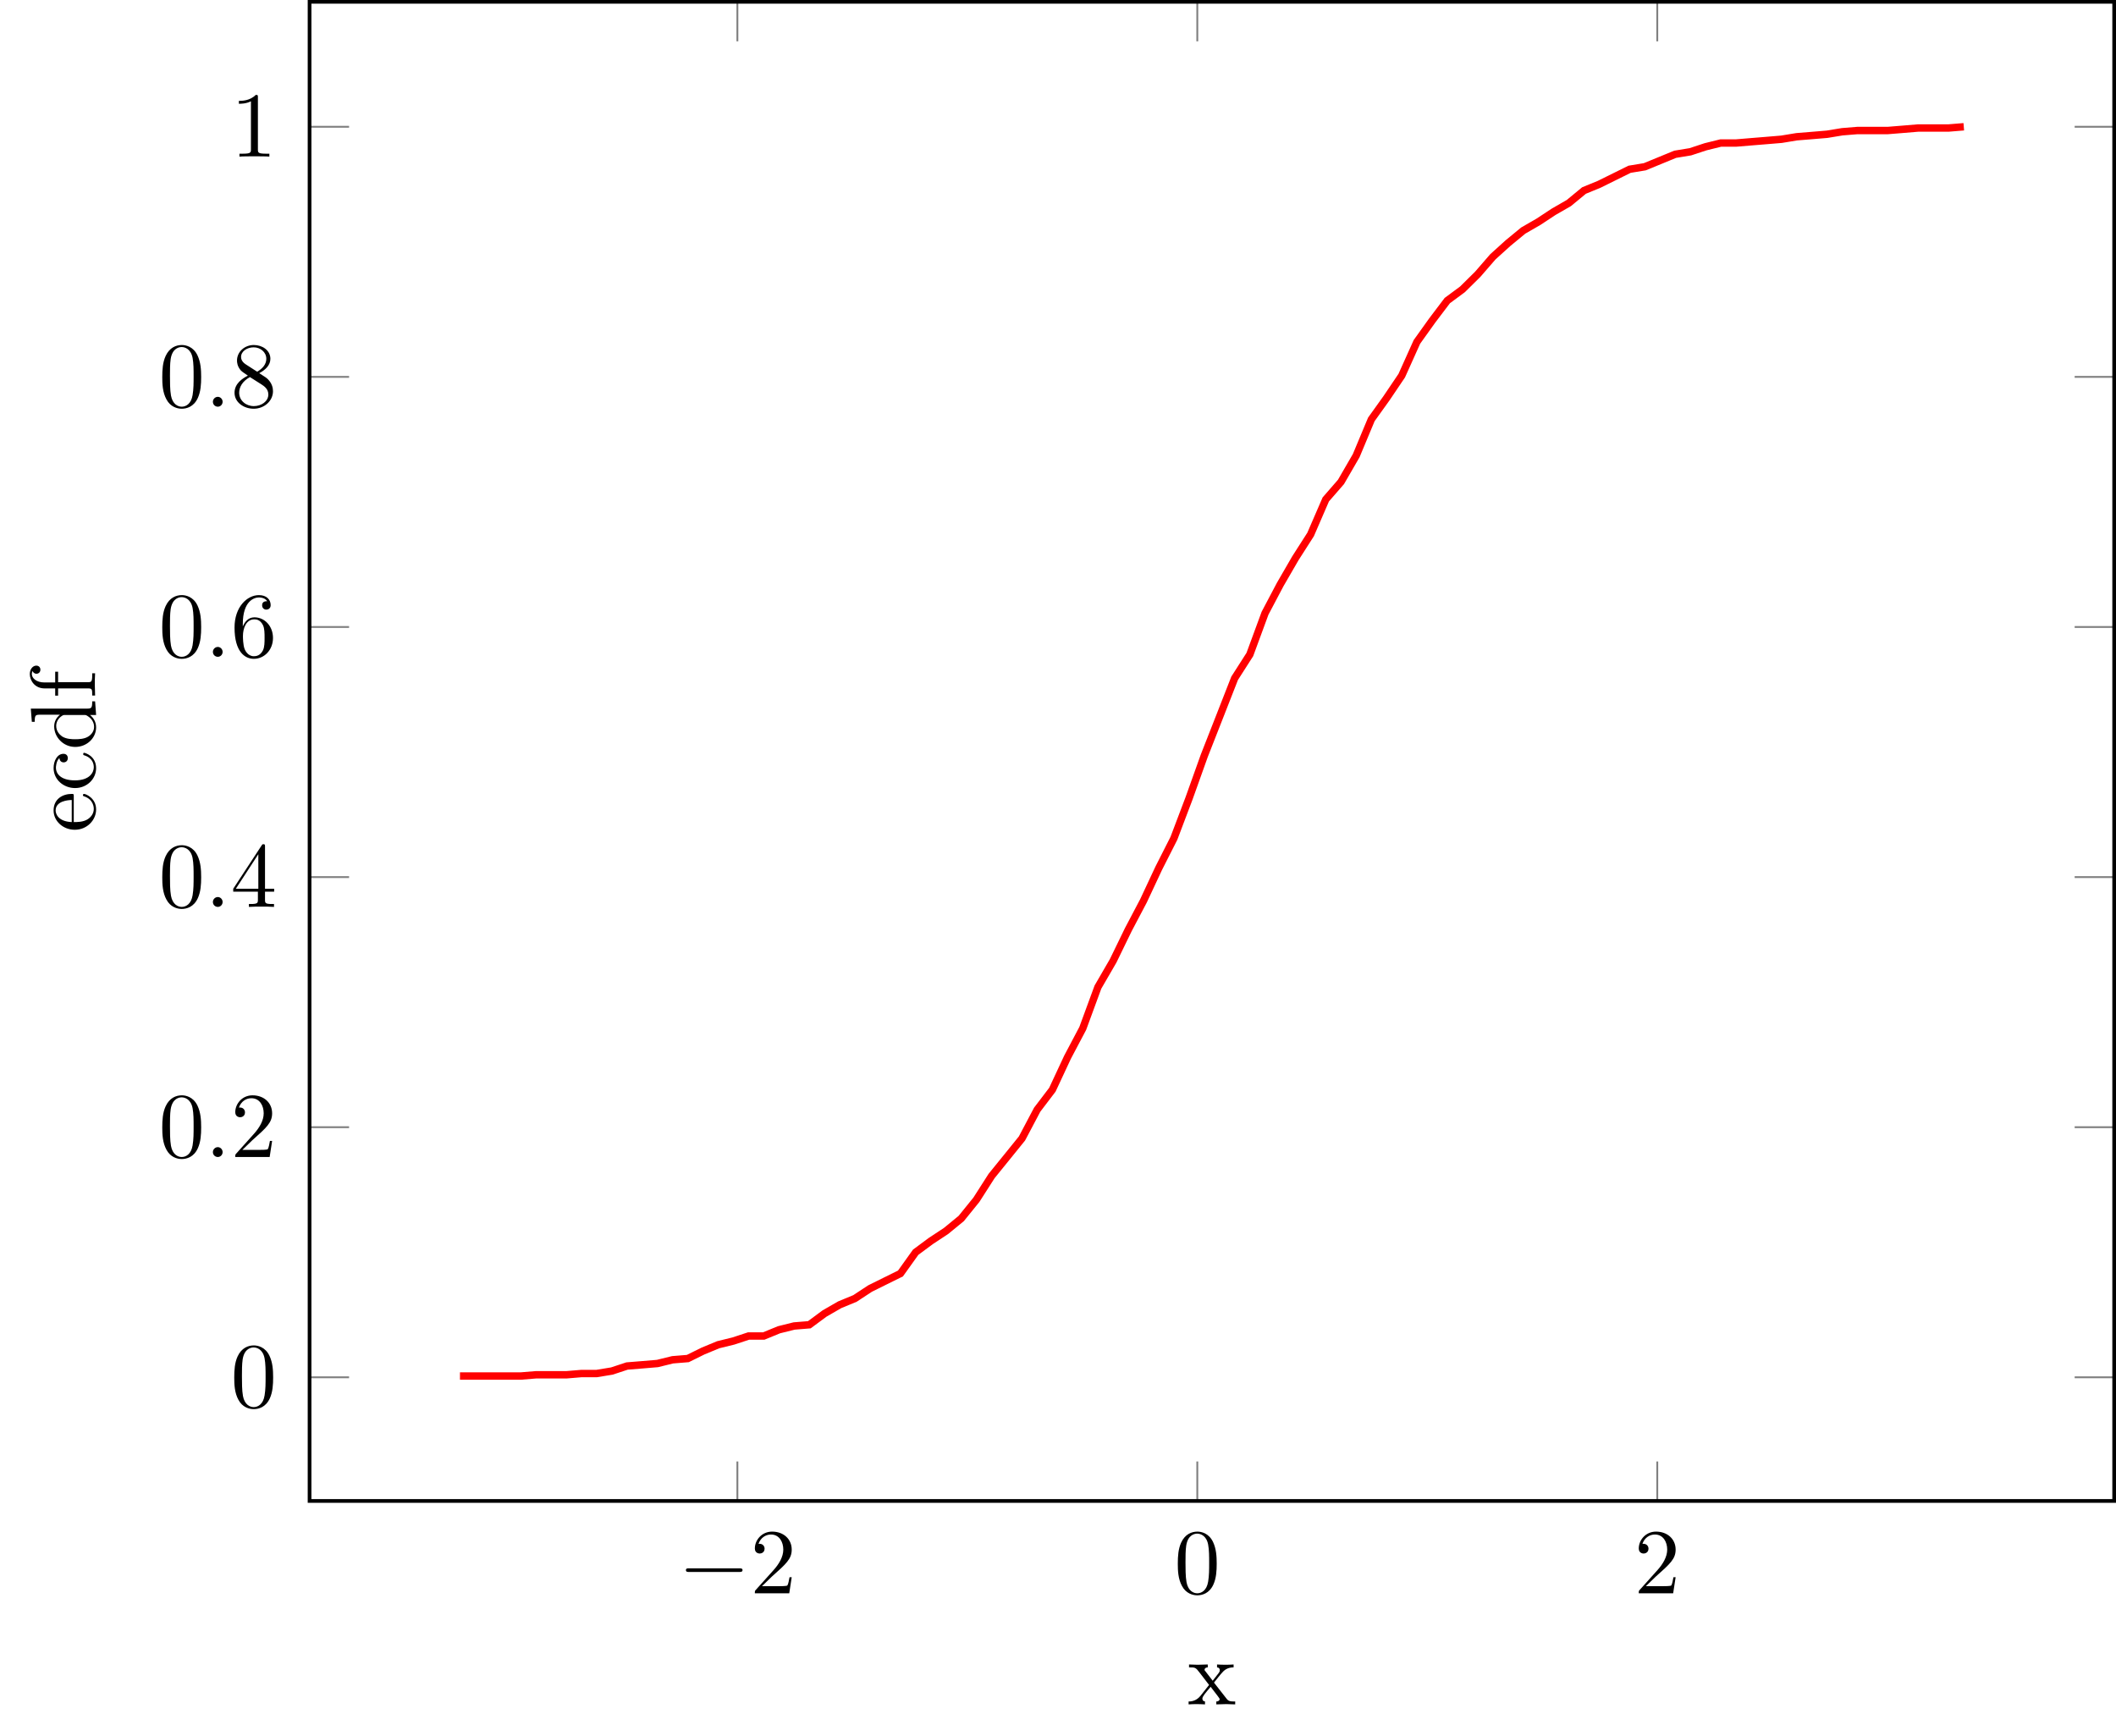
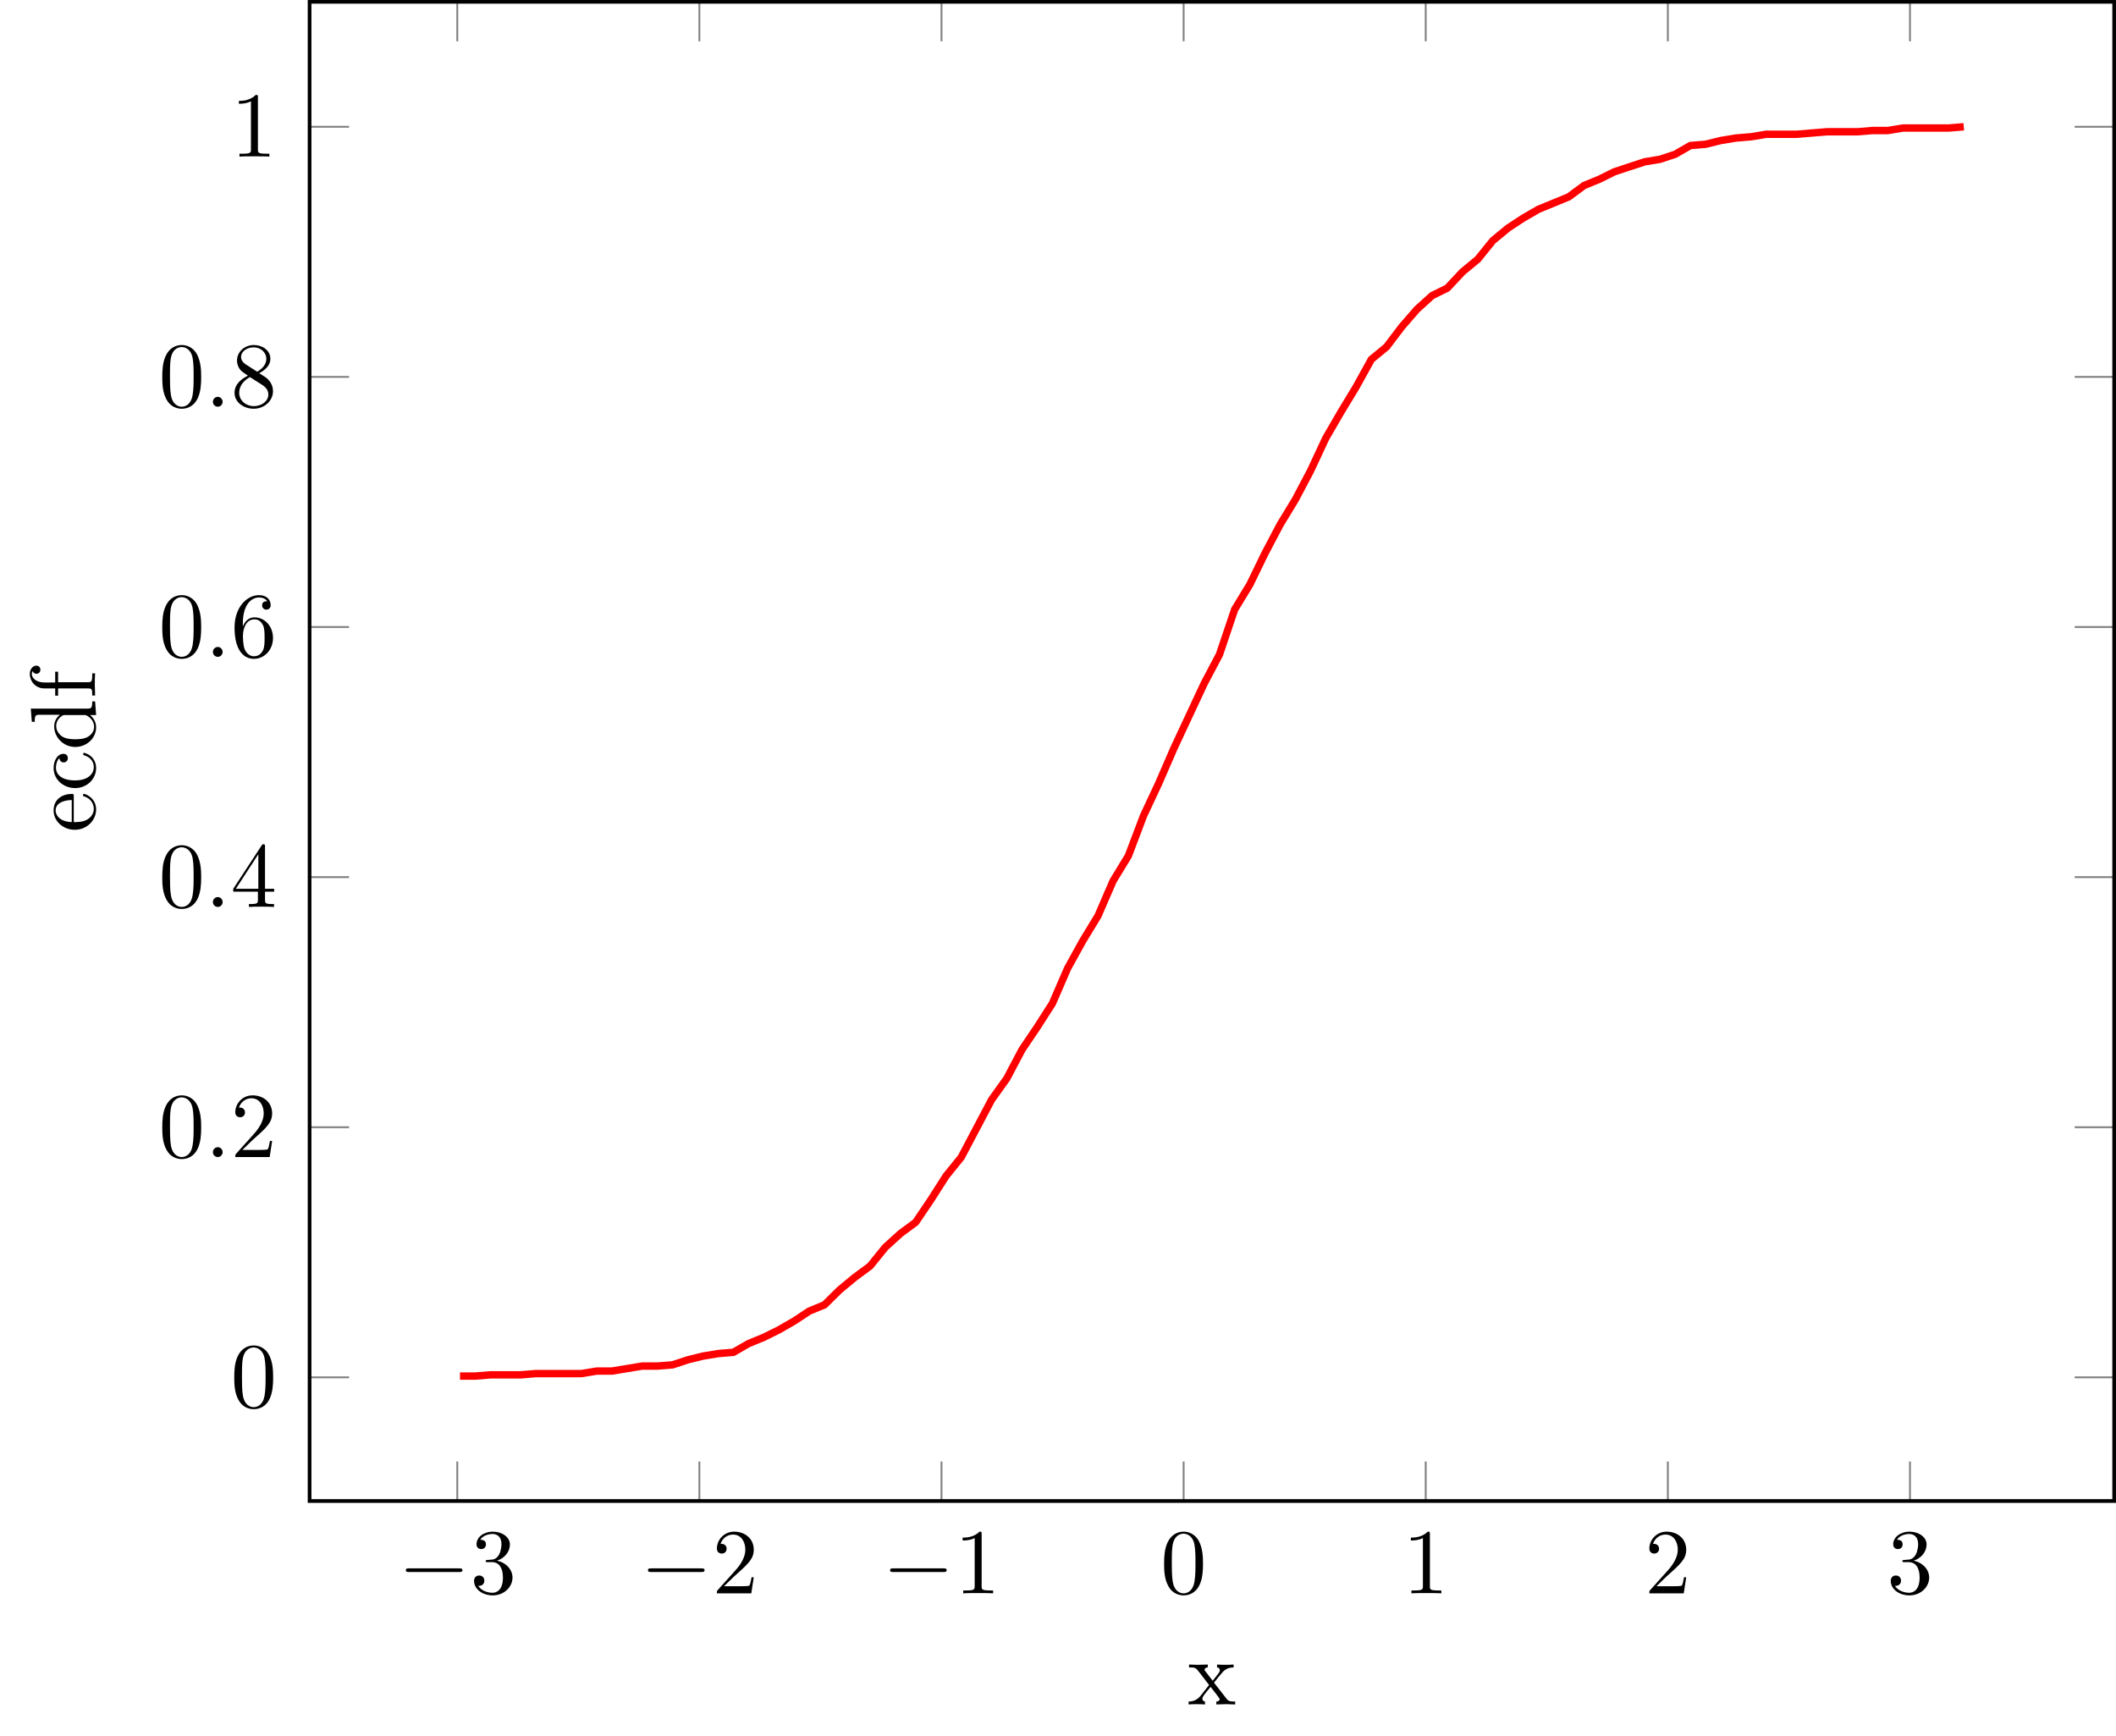
- <svg xmlns="http://www.w3.org/2000/svg" xmlns:xlink="http://www.w3.org/1999/xlink" width="227.809pt" height="186.812pt" viewBox="0 0 227.809 186.812" version="1.1">
+ <svg xmlns="http://www.w3.org/2000/svg" xmlns:xlink="http://www.w3.org/1999/xlink" width="227.801pt" height="186.812pt" viewBox="0 0 227.801 186.812" version="1.1">
  <defs>
    <g>
      <symbol overflow="visible" id="glyph0-0">
        <path style="stroke:none;" d="" />
      </symbol>
      <symbol overflow="visible" id="glyph0-1">
        <path style="stroke:none;" d="M 6.562 -2.297 C 6.734 -2.297 6.922 -2.297 6.922 -2.5 C 6.922 -2.688 6.734 -2.688 6.562 -2.688 L 1.172 -2.688 C 1 -2.688 0.828 -2.688 0.828 -2.5 C 0.828 -2.297 1 -2.297 1.172 -2.297 Z M 6.562 -2.297 " />
      </symbol>
      <symbol overflow="visible" id="glyph1-0">
        <path style="stroke:none;" d="" />
      </symbol>
      <symbol overflow="visible" id="glyph1-1">
+         <path style="stroke:none;" d="M 2.891 -3.516 C 3.703 -3.781 4.281 -4.469 4.281 -5.266 C 4.281 -6.078 3.406 -6.641 2.453 -6.641 C 1.453 -6.641 0.688 -6.047 0.688 -5.281 C 0.688 -4.953 0.906 -4.766 1.203 -4.766 C 1.5 -4.766 1.703 -4.984 1.703 -5.281 C 1.703 -5.766 1.234 -5.766 1.094 -5.766 C 1.391 -6.266 2.047 -6.391 2.406 -6.391 C 2.828 -6.391 3.375 -6.172 3.375 -5.281 C 3.375 -5.156 3.344 -4.578 3.094 -4.141 C 2.797 -3.656 2.453 -3.625 2.203 -3.625 C 2.125 -3.609 1.891 -3.594 1.812 -3.594 C 1.734 -3.578 1.672 -3.562 1.672 -3.469 C 1.672 -3.359 1.734 -3.359 1.906 -3.359 L 2.344 -3.359 C 3.156 -3.359 3.531 -2.688 3.531 -1.703 C 3.531 -0.344 2.844 -0.062 2.406 -0.062 C 1.969 -0.062 1.219 -0.234 0.875 -0.812 C 1.219 -0.766 1.531 -0.984 1.531 -1.359 C 1.531 -1.719 1.266 -1.922 0.984 -1.922 C 0.734 -1.922 0.422 -1.781 0.422 -1.344 C 0.422 -0.438 1.344 0.219 2.438 0.219 C 3.656 0.219 4.562 -0.688 4.562 -1.703 C 4.562 -2.516 3.922 -3.297 2.891 -3.516 Z M 2.891 -3.516 " />
+       </symbol>
+       <symbol overflow="visible" id="glyph1-2">
        <path style="stroke:none;" d="M 1.266 -0.766 L 2.328 -1.797 C 3.875 -3.172 4.469 -3.703 4.469 -4.703 C 4.469 -5.844 3.578 -6.641 2.359 -6.641 C 1.234 -6.641 0.5 -5.719 0.5 -4.828 C 0.5 -4.281 1 -4.281 1.031 -4.281 C 1.203 -4.281 1.547 -4.391 1.547 -4.812 C 1.547 -5.062 1.359 -5.328 1.016 -5.328 C 0.938 -5.328 0.922 -5.328 0.891 -5.312 C 1.109 -5.969 1.656 -6.328 2.234 -6.328 C 3.141 -6.328 3.562 -5.516 3.562 -4.703 C 3.562 -3.906 3.078 -3.125 2.516 -2.5 L 0.609 -0.375 C 0.5 -0.266 0.5 -0.234 0.5 0 L 4.203 0 L 4.469 -1.734 L 4.234 -1.734 C 4.172 -1.438 4.109 -1 4 -0.844 C 3.938 -0.766 3.281 -0.766 3.062 -0.766 Z M 1.266 -0.766 " />
      </symbol>
-       <symbol overflow="visible" id="glyph1-2">
+       <symbol overflow="visible" id="glyph1-3">
+         <path style="stroke:none;" d="M 2.938 -6.375 C 2.938 -6.625 2.938 -6.641 2.703 -6.641 C 2.078 -6 1.203 -6 0.891 -6 L 0.891 -5.688 C 1.094 -5.688 1.672 -5.688 2.188 -5.953 L 2.188 -0.781 C 2.188 -0.422 2.156 -0.312 1.266 -0.312 L 0.953 -0.312 L 0.953 0 C 1.297 -0.031 2.156 -0.031 2.562 -0.031 C 2.953 -0.031 3.828 -0.031 4.172 0 L 4.172 -0.312 L 3.859 -0.312 C 2.953 -0.312 2.938 -0.422 2.938 -0.781 Z M 2.938 -6.375 " />
+       </symbol>
+       <symbol overflow="visible" id="glyph1-4">
        <path style="stroke:none;" d="M 4.578 -3.188 C 4.578 -3.984 4.531 -4.781 4.188 -5.516 C 3.734 -6.484 2.906 -6.641 2.5 -6.641 C 1.891 -6.641 1.172 -6.375 0.75 -5.453 C 0.438 -4.766 0.391 -3.984 0.391 -3.188 C 0.391 -2.438 0.422 -1.547 0.844 -0.781 C 1.266 0.016 2 0.219 2.484 0.219 C 3.016 0.219 3.781 0.016 4.219 -0.938 C 4.531 -1.625 4.578 -2.406 4.578 -3.188 Z M 2.484 0 C 2.094 0 1.5 -0.25 1.328 -1.203 C 1.219 -1.797 1.219 -2.719 1.219 -3.312 C 1.219 -3.953 1.219 -4.609 1.297 -5.141 C 1.484 -6.328 2.234 -6.422 2.484 -6.422 C 2.812 -6.422 3.469 -6.234 3.656 -5.25 C 3.766 -4.688 3.766 -3.938 3.766 -3.312 C 3.766 -2.562 3.766 -1.891 3.656 -1.25 C 3.5 -0.297 2.938 0 2.484 0 Z M 2.484 0 " />
      </symbol>
-       <symbol overflow="visible" id="glyph1-3">
+       <symbol overflow="visible" id="glyph1-5">
        <path style="stroke:none;" d="M 2.938 -1.641 L 2.938 -0.781 C 2.938 -0.422 2.906 -0.312 2.172 -0.312 L 1.969 -0.312 L 1.969 0 C 2.375 -0.031 2.891 -0.031 3.312 -0.031 C 3.734 -0.031 4.25 -0.031 4.672 0 L 4.672 -0.312 L 4.453 -0.312 C 3.719 -0.312 3.703 -0.422 3.703 -0.781 L 3.703 -1.641 L 4.688 -1.641 L 4.688 -1.953 L 3.703 -1.953 L 3.703 -6.484 C 3.703 -6.688 3.703 -6.75 3.531 -6.75 C 3.453 -6.75 3.422 -6.75 3.344 -6.625 L 0.281 -1.953 L 0.281 -1.641 Z M 2.984 -1.953 L 0.562 -1.953 L 2.984 -5.672 Z M 2.984 -1.953 " />
      </symbol>
-       <symbol overflow="visible" id="glyph1-4">
+       <symbol overflow="visible" id="glyph1-6">
        <path style="stroke:none;" d="M 1.312 -3.266 L 1.312 -3.516 C 1.312 -6.031 2.547 -6.391 3.062 -6.391 C 3.297 -6.391 3.719 -6.328 3.938 -5.984 C 3.781 -5.984 3.391 -5.984 3.391 -5.547 C 3.391 -5.234 3.625 -5.078 3.844 -5.078 C 4 -5.078 4.312 -5.172 4.312 -5.562 C 4.312 -6.156 3.875 -6.641 3.047 -6.641 C 1.766 -6.641 0.422 -5.359 0.422 -3.156 C 0.422 -0.484 1.578 0.219 2.5 0.219 C 3.609 0.219 4.562 -0.719 4.562 -2.031 C 4.562 -3.297 3.672 -4.25 2.562 -4.25 C 1.891 -4.25 1.516 -3.75 1.312 -3.266 Z M 2.5 -0.062 C 1.875 -0.062 1.578 -0.656 1.516 -0.812 C 1.328 -1.281 1.328 -2.078 1.328 -2.25 C 1.328 -3.031 1.656 -4.031 2.547 -4.031 C 2.719 -4.031 3.172 -4.031 3.484 -3.406 C 3.656 -3.047 3.656 -2.531 3.656 -2.047 C 3.656 -1.562 3.656 -1.062 3.484 -0.703 C 3.188 -0.109 2.734 -0.062 2.5 -0.062 Z M 2.5 -0.062 " />
      </symbol>
-       <symbol overflow="visible" id="glyph1-5">
+       <symbol overflow="visible" id="glyph1-7">
        <path style="stroke:none;" d="M 1.625 -4.562 C 1.172 -4.859 1.125 -5.188 1.125 -5.359 C 1.125 -5.969 1.781 -6.391 2.484 -6.391 C 3.203 -6.391 3.844 -5.875 3.844 -5.156 C 3.844 -4.578 3.453 -4.109 2.859 -3.766 Z M 3.078 -3.609 C 3.797 -3.984 4.281 -4.5 4.281 -5.156 C 4.281 -6.078 3.406 -6.641 2.5 -6.641 C 1.5 -6.641 0.688 -5.906 0.688 -4.969 C 0.688 -4.797 0.703 -4.344 1.125 -3.875 C 1.234 -3.766 1.609 -3.516 1.859 -3.344 C 1.281 -3.047 0.422 -2.5 0.422 -1.5 C 0.422 -0.453 1.438 0.219 2.484 0.219 C 3.609 0.219 4.562 -0.609 4.562 -1.672 C 4.562 -2.031 4.453 -2.484 4.062 -2.906 C 3.875 -3.109 3.719 -3.203 3.078 -3.609 Z M 2.078 -3.188 L 3.312 -2.406 C 3.594 -2.219 4.062 -1.922 4.062 -1.312 C 4.062 -0.578 3.312 -0.062 2.5 -0.062 C 1.641 -0.062 0.922 -0.672 0.922 -1.5 C 0.922 -2.078 1.234 -2.719 2.078 -3.188 Z M 2.078 -3.188 " />
      </symbol>
-       <symbol overflow="visible" id="glyph1-6">
-         <path style="stroke:none;" d="M 2.938 -6.375 C 2.938 -6.625 2.938 -6.641 2.703 -6.641 C 2.078 -6 1.203 -6 0.891 -6 L 0.891 -5.688 C 1.094 -5.688 1.672 -5.688 2.188 -5.953 L 2.188 -0.781 C 2.188 -0.422 2.156 -0.312 1.266 -0.312 L 0.953 -0.312 L 0.953 0 C 1.297 -0.031 2.156 -0.031 2.562 -0.031 C 2.953 -0.031 3.828 -0.031 4.172 0 L 4.172 -0.312 L 3.859 -0.312 C 2.953 -0.312 2.938 -0.422 2.938 -0.781 Z M 2.938 -6.375 " />
-       </symbol>
-       <symbol overflow="visible" id="glyph1-7">
+       <symbol overflow="visible" id="glyph1-8">
        <path style="stroke:none;" d="M 2.859 -2.344 C 3.156 -2.719 3.531 -3.203 3.781 -3.469 C 4.094 -3.828 4.5 -3.984 4.969 -3.984 L 4.969 -4.297 C 4.703 -4.281 4.406 -4.266 4.141 -4.266 C 3.844 -4.266 3.312 -4.281 3.188 -4.297 L 3.188 -3.984 C 3.406 -3.969 3.484 -3.844 3.484 -3.672 C 3.484 -3.516 3.375 -3.391 3.328 -3.328 L 2.719 -2.547 L 1.938 -3.562 C 1.844 -3.656 1.844 -3.672 1.844 -3.734 C 1.844 -3.891 2 -3.984 2.188 -3.984 L 2.188 -4.297 C 1.938 -4.281 1.281 -4.266 1.109 -4.266 C 0.906 -4.266 0.438 -4.281 0.172 -4.297 L 0.172 -3.984 C 0.875 -3.984 0.875 -3.984 1.344 -3.375 L 2.328 -2.094 L 1.391 -0.906 C 0.922 -0.328 0.328 -0.312 0.125 -0.312 L 0.125 0 C 0.375 -0.016 0.688 -0.031 0.953 -0.031 C 1.234 -0.031 1.656 -0.016 1.891 0 L 1.891 -0.312 C 1.672 -0.344 1.609 -0.469 1.609 -0.625 C 1.609 -0.844 1.891 -1.172 2.5 -1.891 L 3.266 -0.891 C 3.344 -0.781 3.469 -0.625 3.469 -0.562 C 3.469 -0.469 3.375 -0.312 3.109 -0.312 L 3.109 0 C 3.406 -0.016 3.969 -0.031 4.188 -0.031 C 4.453 -0.031 4.844 -0.016 5.141 0 L 5.141 -0.312 C 4.609 -0.312 4.422 -0.328 4.203 -0.625 Z M 2.859 -2.344 " />
      </symbol>
      <symbol overflow="visible" id="glyph2-0">
        <path style="stroke:none;" d="" />
      </symbol>
      <symbol overflow="visible" id="glyph2-1">
        <path style="stroke:none;" d="M 1.906 -0.531 C 1.906 -0.812 1.672 -1.062 1.391 -1.062 C 1.094 -1.062 0.859 -0.812 0.859 -0.531 C 0.859 -0.234 1.094 0 1.391 0 C 1.672 0 1.906 -0.234 1.906 -0.531 Z M 1.906 -0.531 " />
      </symbol>
      <symbol overflow="visible" id="glyph3-0">
        <path style="stroke:none;" d="" />
      </symbol>
      <symbol overflow="visible" id="glyph3-1">
        <path style="stroke:none;" d="M -2.516 -1.109 C -4 -1.172 -4.25 -2.016 -4.25 -2.359 C -4.25 -3.375 -2.906 -3.484 -2.516 -3.484 Z M -2.297 -1.109 L -2.297 -3.891 C -2.297 -4.109 -2.297 -4.141 -2.516 -4.141 C -3.5 -4.141 -4.469 -3.594 -4.469 -2.359 C -4.469 -1.203 -3.438 -0.281 -2.188 -0.281 C -0.859 -0.281 0.109 -1.328 0.109 -2.469 C 0.109 -3.688 -1 -4.141 -1.188 -4.141 C -1.281 -4.141 -1.312 -4.062 -1.312 -4 C -1.312 -3.922 -1.25 -3.891 -1.172 -3.875 C -0.141 -3.531 -0.141 -2.625 -0.141 -2.531 C -0.141 -2.031 -0.438 -1.641 -0.812 -1.406 C -1.281 -1.109 -1.938 -1.109 -2.297 -1.109 Z M -2.297 -1.109 " />
      </symbol>
      <symbol overflow="visible" id="glyph3-2">
        <path style="stroke:none;" d="M -2.172 -1.172 C -3.797 -1.172 -4.219 -1.984 -4.219 -2.516 C -4.219 -2.609 -4.203 -3.234 -3.844 -3.578 C -3.812 -3.172 -3.516 -3.109 -3.391 -3.109 C -3.125 -3.109 -2.938 -3.297 -2.938 -3.562 C -2.938 -3.828 -3.094 -4.031 -3.406 -4.031 C -4.078 -4.031 -4.469 -3.266 -4.469 -2.5 C -4.469 -1.25 -3.391 -0.344 -2.156 -0.344 C -0.875 -0.344 0.109 -1.328 0.109 -2.484 C 0.109 -3.812 -1.094 -4.141 -1.188 -4.141 C -1.281 -4.141 -1.281 -4.031 -1.281 -4 C -1.281 -3.922 -1.25 -3.891 -1.188 -3.875 C -0.266 -3.594 -0.141 -2.938 -0.141 -2.578 C -0.141 -2.047 -0.562 -1.172 -2.172 -1.172 Z M -2.172 -1.172 " />
      </symbol>
      <symbol overflow="visible" id="glyph3-3">
        <path style="stroke:none;" d="M -0.547 -3.781 L 0.109 -3.781 L 0 -5.25 L -0.312 -5.25 C -0.312 -4.562 -0.375 -4.469 -0.875 -4.469 L -6.922 -4.469 L -6.812 -3.047 L -6.5 -3.047 C -6.5 -3.734 -6.438 -3.812 -5.938 -3.812 L -3.781 -3.812 C -4.141 -3.531 -4.406 -3.094 -4.406 -2.562 C -4.406 -1.391 -3.422 -0.344 -2.141 -0.344 C -0.875 -0.344 0.109 -1.312 0.109 -2.453 C 0.109 -3.094 -0.234 -3.531 -0.547 -3.781 Z M -3.219 -3.781 L -1.172 -3.781 C -1 -3.781 -0.984 -3.781 -0.812 -3.672 C -0.328 -3.375 -0.109 -2.938 -0.109 -2.5 C -0.109 -2.047 -0.375 -1.688 -0.75 -1.453 C -1.156 -1.203 -1.719 -1.172 -2.141 -1.172 C -2.5 -1.172 -3.094 -1.188 -3.547 -1.469 C -3.859 -1.688 -4.188 -2.062 -4.188 -2.609 C -4.188 -2.953 -4.031 -3.375 -3.594 -3.672 C -3.422 -3.781 -3.406 -3.781 -3.219 -3.781 Z M -3.219 -3.781 " />
      </symbol>
      <symbol overflow="visible" id="glyph3-4">
        <path style="stroke:none;" d="M -4.297 -1.75 L -5.453 -1.75 C -6.328 -1.75 -6.812 -2.219 -6.812 -2.656 C -6.812 -2.688 -6.812 -2.844 -6.734 -2.984 C -6.703 -2.875 -6.562 -2.688 -6.312 -2.688 C -6.094 -2.688 -5.891 -2.844 -5.891 -3.125 C -5.891 -3.406 -6.094 -3.562 -6.328 -3.562 C -6.703 -3.562 -7.031 -3.188 -7.031 -2.656 C -7.031 -1.969 -6.5 -1.109 -5.438 -1.109 L -4.297 -1.109 L -4.297 -0.328 L -3.984 -0.328 L -3.984 -1.109 L -0.75 -1.109 C -0.312 -1.109 -0.312 -1 -0.312 -0.344 L 0 -0.344 C -0.016 -0.734 -0.031 -1.203 -0.031 -1.469 C -0.031 -1.875 -0.031 -2.344 0 -2.734 L -0.312 -2.734 L -0.312 -2.531 C -0.312 -1.797 -0.422 -1.781 -0.781 -1.781 L -3.984 -1.781 L -3.984 -2.906 L -4.297 -2.906 Z M -4.297 -1.75 " />
      </symbol>
    </g>
    <clipPath id="clip1">
-       <path d="M 33 13 L 227.809 13 L 227.809 149 L 33 149 Z M 33 13 " />
+       <path d="M 33 13 L 227.801 13 L 227.801 149 L 33 149 Z M 33 13 " />
    </clipPath>
    <clipPath id="clip2">
-       <path d="M 33 0 L 227.809 0 L 227.809 162 L 33 162 Z M 33 0 " />
+       <path d="M 33 0 L 227.801 0 L 227.801 162 L 33 162 Z M 33 0 " />
    </clipPath>
  </defs>
  <g id="surface1">
-     <path style="fill:none;stroke-width:0.199;stroke-linecap:butt;stroke-linejoin:miter;stroke:rgb(50%,50%,50%);stroke-opacity:1;stroke-miterlimit:10;" d="M 29.867 -13.449 L 29.867 -9.199 M 79.382 -13.449 L 79.382 -9.199 M 128.902 -13.449 L 128.902 -9.199 M 29.867 147.946 L 29.867 143.692 M 79.382 147.946 L 79.382 143.692 M 128.902 147.946 L 128.902 143.692 " transform="matrix(1,0,0,-1,49.52,148.141)" />
+     <path style="fill:none;stroke-width:0.199;stroke-linecap:butt;stroke-linejoin:miter;stroke:rgb(50%,50%,50%);stroke-opacity:1;stroke-miterlimit:10;" d="M -0.289 -13.449 L -0.289 -9.199 M 25.774 -13.449 L 25.774 -9.199 M 51.84 -13.449 L 51.84 -9.199 M 77.907 -13.449 L 77.907 -9.199 M 103.969 -13.449 L 103.969 -9.199 M 130.036 -13.449 L 130.036 -9.199 M 156.102 -13.449 L 156.102 -9.199 M -0.289 147.946 L -0.289 143.692 M 25.774 147.946 L 25.774 143.692 M 51.84 147.946 L 51.84 143.692 M 77.907 147.946 L 77.907 143.692 M 103.969 147.946 L 103.969 143.692 M 130.036 147.946 L 130.036 143.692 M 156.102 147.946 L 156.102 143.692 " transform="matrix(1,0,0,-1,49.519,148.141)" />
    <g clip-path="url(#clip1)" clip-rule="nonzero">
-       <path style="fill:none;stroke-width:0.199;stroke-linecap:butt;stroke-linejoin:miter;stroke:rgb(50%,50%,50%);stroke-opacity:1;stroke-miterlimit:10;" d="M -16.192 -0.136 L -11.938 -0.136 M -16.192 26.789 L -11.938 26.789 M -16.192 53.715 L -11.938 53.715 M -16.192 80.641 L -11.938 80.641 M -16.192 107.567 L -11.938 107.567 M -16.192 134.493 L -11.938 134.493 M 178.093 -0.136 L 173.839 -0.136 M 178.093 26.789 L 173.839 26.789 M 178.093 53.715 L 173.839 53.715 M 178.093 80.641 L 173.839 80.641 M 178.093 107.567 L 173.839 107.567 M 178.093 134.493 L 173.839 134.493 " transform="matrix(1,0,0,-1,49.52,148.141)" />
+       <path style="fill:none;stroke-width:0.199;stroke-linecap:butt;stroke-linejoin:miter;stroke:rgb(50%,50%,50%);stroke-opacity:1;stroke-miterlimit:10;" d="M -16.191 -0.136 L -11.937 -0.136 M -16.191 26.789 L -11.937 26.789 M -16.191 53.715 L -11.937 53.715 M -16.191 80.641 L -11.937 80.641 M -16.191 107.567 L -11.937 107.567 M -16.191 134.493 L -11.937 134.493 M 178.086 -0.136 L 173.833 -0.136 M 178.086 26.789 L 173.833 26.789 M 178.086 53.715 L 173.833 53.715 M 178.086 80.641 L 173.833 80.641 M 178.086 107.567 L 173.833 107.567 M 178.086 134.493 L 173.833 134.493 " transform="matrix(1,0,0,-1,49.519,148.141)" />
    </g>
    <g clip-path="url(#clip2)" clip-rule="nonzero">
-       <path style="fill:none;stroke-width:0.399;stroke-linecap:butt;stroke-linejoin:miter;stroke:rgb(0%,0%,0%);stroke-opacity:1;stroke-miterlimit:10;" d="M -16.192 -13.449 L -16.192 147.946 L 178.093 147.946 L 178.093 -13.449 Z M -16.192 -13.449 " transform="matrix(1,0,0,-1,49.52,148.141)" />
+       <path style="fill:none;stroke-width:0.399;stroke-linecap:butt;stroke-linejoin:miter;stroke:rgb(0%,0%,0%);stroke-opacity:1;stroke-miterlimit:10;" d="M -16.191 -13.449 L -16.191 147.946 L 178.086 147.946 L 178.086 -13.449 Z M -16.191 -13.449 " transform="matrix(1,0,0,-1,49.519,148.141)" />
    </g>
    <g style="fill:rgb(0%,0%,0%);fill-opacity:1;">
-       <use xlink:href="#glyph0-1" x="73.019" y="171.531" />
+       <use xlink:href="#glyph0-1" x="42.864" y="171.531" />
    </g>
    <g style="fill:rgb(0%,0%,0%);fill-opacity:1;">
-       <use xlink:href="#glyph1-1" x="80.768" y="171.531" />
+       <use xlink:href="#glyph1-1" x="50.613" y="171.531" />
    </g>
    <g style="fill:rgb(0%,0%,0%);fill-opacity:1;">
-       <use xlink:href="#glyph1-2" x="126.412" y="171.531" />
+       <use xlink:href="#glyph0-1" x="68.929" y="171.531" />
    </g>
    <g style="fill:rgb(0%,0%,0%);fill-opacity:1;">
-       <use xlink:href="#glyph1-1" x="175.93" y="171.531" />
+       <use xlink:href="#glyph1-2" x="76.678" y="171.531" />
    </g>
    <g style="fill:rgb(0%,0%,0%);fill-opacity:1;">
-       <use xlink:href="#glyph1-2" x="24.828" y="151.486" />
+       <use xlink:href="#glyph0-1" x="94.994" y="171.531" />
    </g>
    <g style="fill:rgb(0%,0%,0%);fill-opacity:1;">
-       <use xlink:href="#glyph1-2" x="17.079" y="124.561" />
+       <use xlink:href="#glyph1-3" x="102.743" y="171.531" />
+     </g>
+     <g style="fill:rgb(0%,0%,0%);fill-opacity:1;">
+       <use xlink:href="#glyph1-4" x="124.933" y="171.531" />
+     </g>
+     <g style="fill:rgb(0%,0%,0%);fill-opacity:1;">
+       <use xlink:href="#glyph1-3" x="150.998" y="171.531" />
+     </g>
+     <g style="fill:rgb(0%,0%,0%);fill-opacity:1;">
+       <use xlink:href="#glyph1-2" x="177.063" y="171.531" />
+     </g>
+     <g style="fill:rgb(0%,0%,0%);fill-opacity:1;">
+       <use xlink:href="#glyph1-1" x="203.128" y="171.531" />
+     </g>
+     <g style="fill:rgb(0%,0%,0%);fill-opacity:1;">
+       <use xlink:href="#glyph1-4" x="24.828" y="151.486" />
+     </g>
+     <g style="fill:rgb(0%,0%,0%);fill-opacity:1;">
+       <use xlink:href="#glyph1-4" x="17.079" y="124.561" />
    </g>
    <g style="fill:rgb(0%,0%,0%);fill-opacity:1;">
      <use xlink:href="#glyph2-1" x="22.061" y="124.561" />
    </g>
    <g style="fill:rgb(0%,0%,0%);fill-opacity:1;">
-       <use xlink:href="#glyph1-1" x="24.828" y="124.561" />
+       <use xlink:href="#glyph1-2" x="24.828" y="124.561" />
    </g>
    <g style="fill:rgb(0%,0%,0%);fill-opacity:1;">
-       <use xlink:href="#glyph1-2" x="17.079" y="97.635" />
+       <use xlink:href="#glyph1-4" x="17.079" y="97.635" />
    </g>
    <g style="fill:rgb(0%,0%,0%);fill-opacity:1;">
      <use xlink:href="#glyph2-1" x="22.061" y="97.635" />
    </g>
    <g style="fill:rgb(0%,0%,0%);fill-opacity:1;">
-       <use xlink:href="#glyph1-3" x="24.828" y="97.635" />
+       <use xlink:href="#glyph1-5" x="24.828" y="97.635" />
    </g>
    <g style="fill:rgb(0%,0%,0%);fill-opacity:1;">
-       <use xlink:href="#glyph1-2" x="17.079" y="70.71" />
+       <use xlink:href="#glyph1-4" x="17.079" y="70.71" />
    </g>
    <g style="fill:rgb(0%,0%,0%);fill-opacity:1;">
      <use xlink:href="#glyph2-1" x="22.061" y="70.71" />
    </g>
    <g style="fill:rgb(0%,0%,0%);fill-opacity:1;">
-       <use xlink:href="#glyph1-4" x="24.828" y="70.71" />
+       <use xlink:href="#glyph1-6" x="24.828" y="70.71" />
    </g>
    <g style="fill:rgb(0%,0%,0%);fill-opacity:1;">
-       <use xlink:href="#glyph1-2" x="17.079" y="43.784" />
+       <use xlink:href="#glyph1-4" x="17.079" y="43.784" />
    </g>
    <g style="fill:rgb(0%,0%,0%);fill-opacity:1;">
-       <use xlink:href="#glyph2-1" x="22.061" y="43.784" />
+       <use xlink:href="#glyph2-1" x="22.06" y="43.784" />
    </g>
    <g style="fill:rgb(0%,0%,0%);fill-opacity:1;">
-       <use xlink:href="#glyph1-5" x="24.828" y="43.784" />
+       <use xlink:href="#glyph1-7" x="24.828" y="43.784" />
    </g>
    <g style="fill:rgb(0%,0%,0%);fill-opacity:1;">
-       <use xlink:href="#glyph1-6" x="24.828" y="16.859" />
+       <use xlink:href="#glyph1-3" x="24.828" y="16.859" />
    </g>
-     <path style="fill:none;stroke-width:0.797;stroke-linecap:butt;stroke-linejoin:miter;stroke:rgb(100%,0%,0%);stroke-opacity:1;stroke-miterlimit:10;" d="M -0 0 L 6.543 0 L 8.175 0.133 L 11.449 0.133 L 13.082 0.27 L 14.718 0.27 L 16.355 0.539 L 17.988 1.079 L 19.625 1.211 L 21.261 1.348 L 22.894 1.75 L 24.531 1.883 L 26.168 2.692 L 27.8 3.368 L 29.437 3.77 L 31.074 4.309 L 32.707 4.309 L 34.343 4.981 L 35.976 5.387 L 37.613 5.52 L 39.25 6.731 L 40.882 7.672 L 42.519 8.348 L 44.156 9.422 L 45.789 10.231 L 47.425 11.039 L 49.062 13.329 L 50.695 14.539 L 52.332 15.618 L 53.968 16.961 L 55.601 18.981 L 57.238 21.539 L 58.875 23.559 L 60.507 25.578 L 62.144 28.676 L 63.781 30.828 L 65.414 34.328 L 67.05 37.426 L 68.683 41.871 L 70.32 44.696 L 71.957 48.063 L 73.589 51.161 L 75.226 54.661 L 76.863 57.891 L 78.496 62.2 L 80.132 66.778 L 81.769 70.95 L 83.402 75.121 L 85.039 77.68 L 86.675 82.125 L 88.308 85.219 L 89.945 88.047 L 91.582 90.606 L 93.214 94.375 L 94.851 96.258 L 96.488 99.086 L 98.121 102.993 L 99.757 105.278 L 101.394 107.704 L 103.027 111.336 L 104.664 113.625 L 106.296 115.782 L 107.933 116.993 L 109.57 118.61 L 111.203 120.493 L 112.839 121.973 L 114.476 123.321 L 116.109 124.262 L 117.746 125.34 L 119.382 126.282 L 121.015 127.629 L 122.652 128.301 L 124.289 129.11 L 125.921 129.918 L 127.558 130.188 L 129.195 130.86 L 130.828 131.532 L 132.464 131.801 L 134.101 132.34 L 135.734 132.743 L 137.371 132.743 L 139.007 132.879 L 140.64 133.012 L 142.277 133.149 L 143.91 133.418 L 145.546 133.551 L 147.183 133.688 L 148.816 133.957 L 150.453 134.09 L 153.722 134.09 L 155.359 134.223 L 156.996 134.36 L 160.265 134.36 L 161.902 134.493 " transform="matrix(1,0,0,-1,49.52,148.141)" />
+     <path style="fill:none;stroke-width:0.797;stroke-linecap:butt;stroke-linejoin:miter;stroke:rgb(100%,0%,0%);stroke-opacity:1;stroke-miterlimit:10;" d="M 0.001 0 L 1.633 0 L 3.27 0.133 L 6.54 0.133 L 8.176 0.27 L 13.083 0.27 L 14.719 0.539 L 16.352 0.539 L 17.989 0.809 L 19.622 1.079 L 21.258 1.079 L 22.895 1.211 L 24.528 1.75 L 26.165 2.153 L 27.801 2.422 L 29.434 2.559 L 31.071 3.5 L 32.708 4.172 L 34.34 4.981 L 35.977 5.922 L 37.61 7 L 39.247 7.672 L 40.883 9.289 L 42.516 10.637 L 44.153 11.848 L 45.79 13.868 L 47.422 15.348 L 49.059 16.559 L 50.696 18.981 L 52.329 21.539 L 53.965 23.559 L 55.598 26.657 L 57.235 29.754 L 58.872 32.043 L 60.504 35.137 L 62.141 37.563 L 63.778 40.118 L 65.411 43.887 L 67.047 46.852 L 68.684 49.543 L 70.317 53.313 L 71.954 56.004 L 73.586 60.313 L 75.223 63.813 L 76.86 67.582 L 78.493 71.082 L 80.129 74.582 L 81.766 77.68 L 83.399 82.528 L 85.036 85.219 L 86.672 88.586 L 88.305 91.684 L 89.942 94.375 L 91.575 97.473 L 93.211 100.973 L 94.848 103.797 L 96.481 106.493 L 98.118 109.454 L 99.754 110.801 L 101.387 112.954 L 103.024 114.84 L 104.661 116.321 L 106.293 117.125 L 107.93 118.875 L 109.563 120.223 L 111.2 122.243 L 112.836 123.59 L 114.469 124.664 L 116.106 125.61 L 117.743 126.282 L 119.376 126.954 L 121.012 128.168 L 122.649 128.84 L 124.282 129.649 L 125.918 130.188 L 127.551 130.723 L 129.188 130.993 L 130.825 131.532 L 132.458 132.473 L 134.094 132.61 L 135.731 133.012 L 137.364 133.282 L 139.001 133.418 L 140.637 133.688 L 143.907 133.688 L 145.54 133.821 L 147.176 133.957 L 150.446 133.957 L 152.083 134.09 L 153.719 134.09 L 155.352 134.36 L 160.258 134.36 L 161.895 134.493 " transform="matrix(1,0,0,-1,49.519,148.141)" />
    <g style="fill:rgb(0%,0%,0%);fill-opacity:1;">
-       <use xlink:href="#glyph1-7" x="127.84" y="183.491" />
+       <use xlink:href="#glyph1-8" x="127.836" y="183.491" />
    </g>
    <g style="fill:rgb(0%,0%,0%);fill-opacity:1;">
      <use xlink:href="#glyph3-1" x="10.239" y="89.612" />
      <use xlink:href="#glyph3-2" x="10.239" y="85.185" />
      <use xlink:href="#glyph3-3" x="10.239" y="80.757" />
      <use xlink:href="#glyph3-4" x="10.239" y="75.222" />
    </g>
  </g>
</svg>
